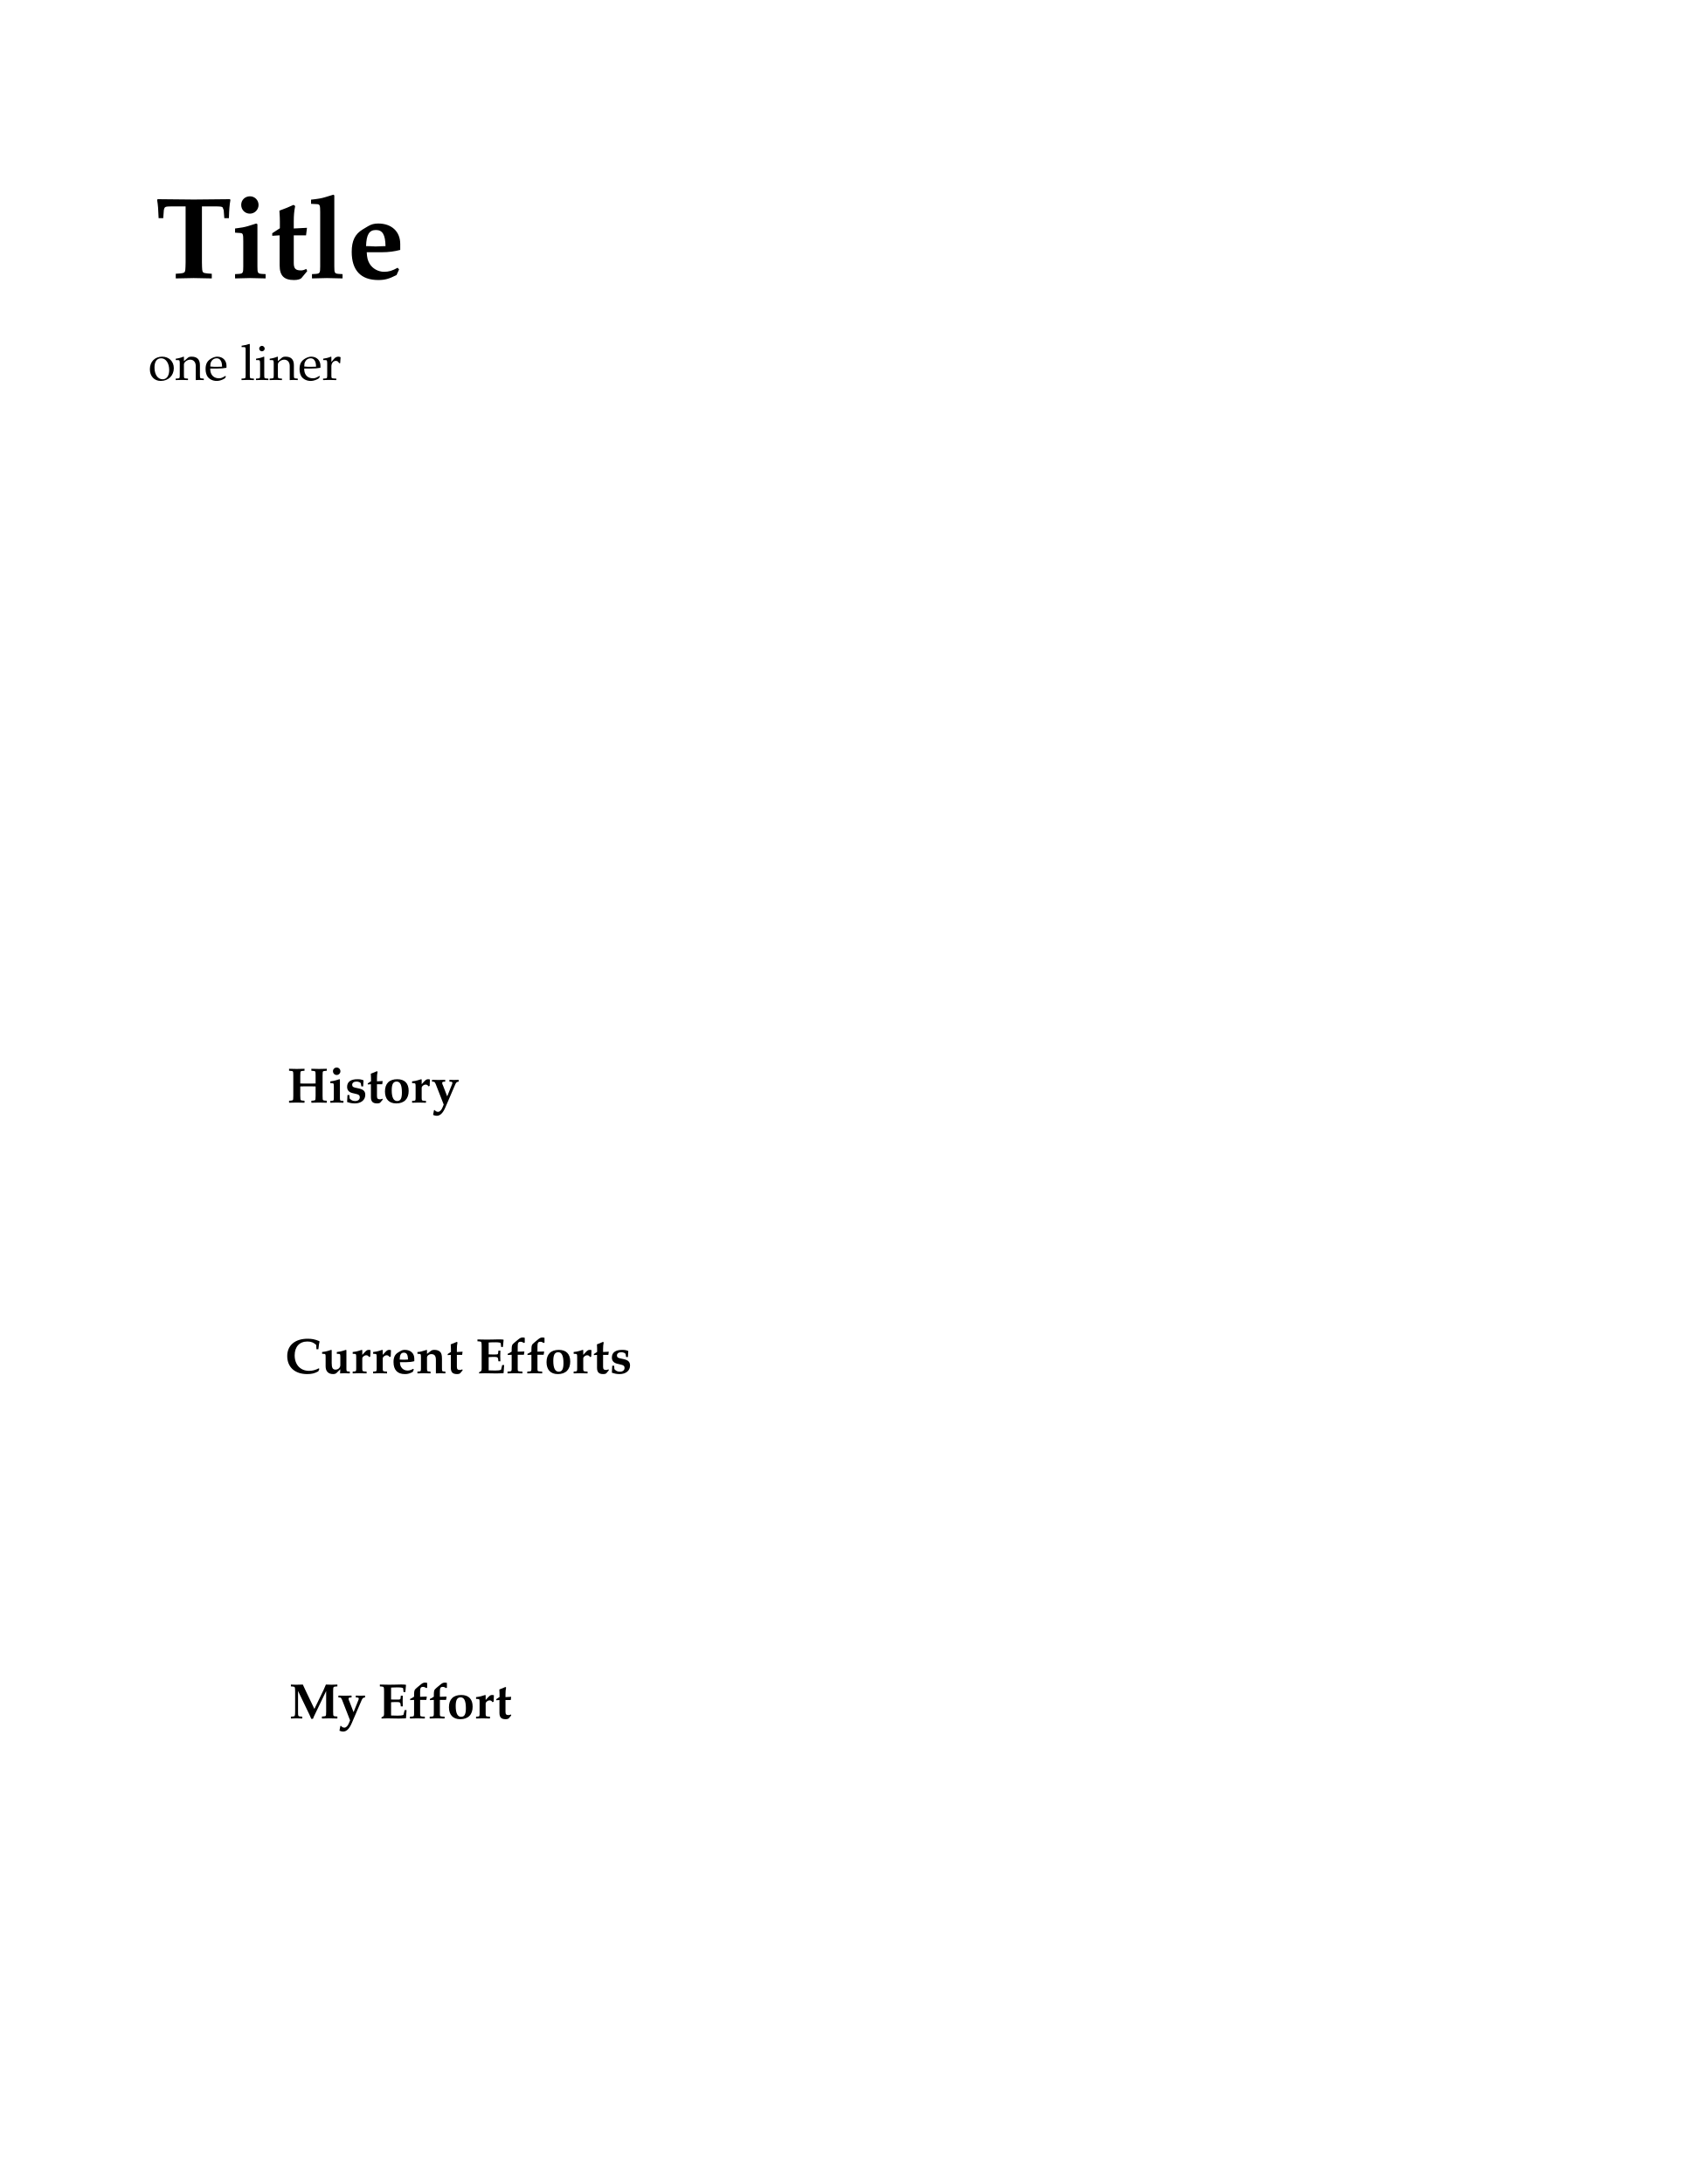
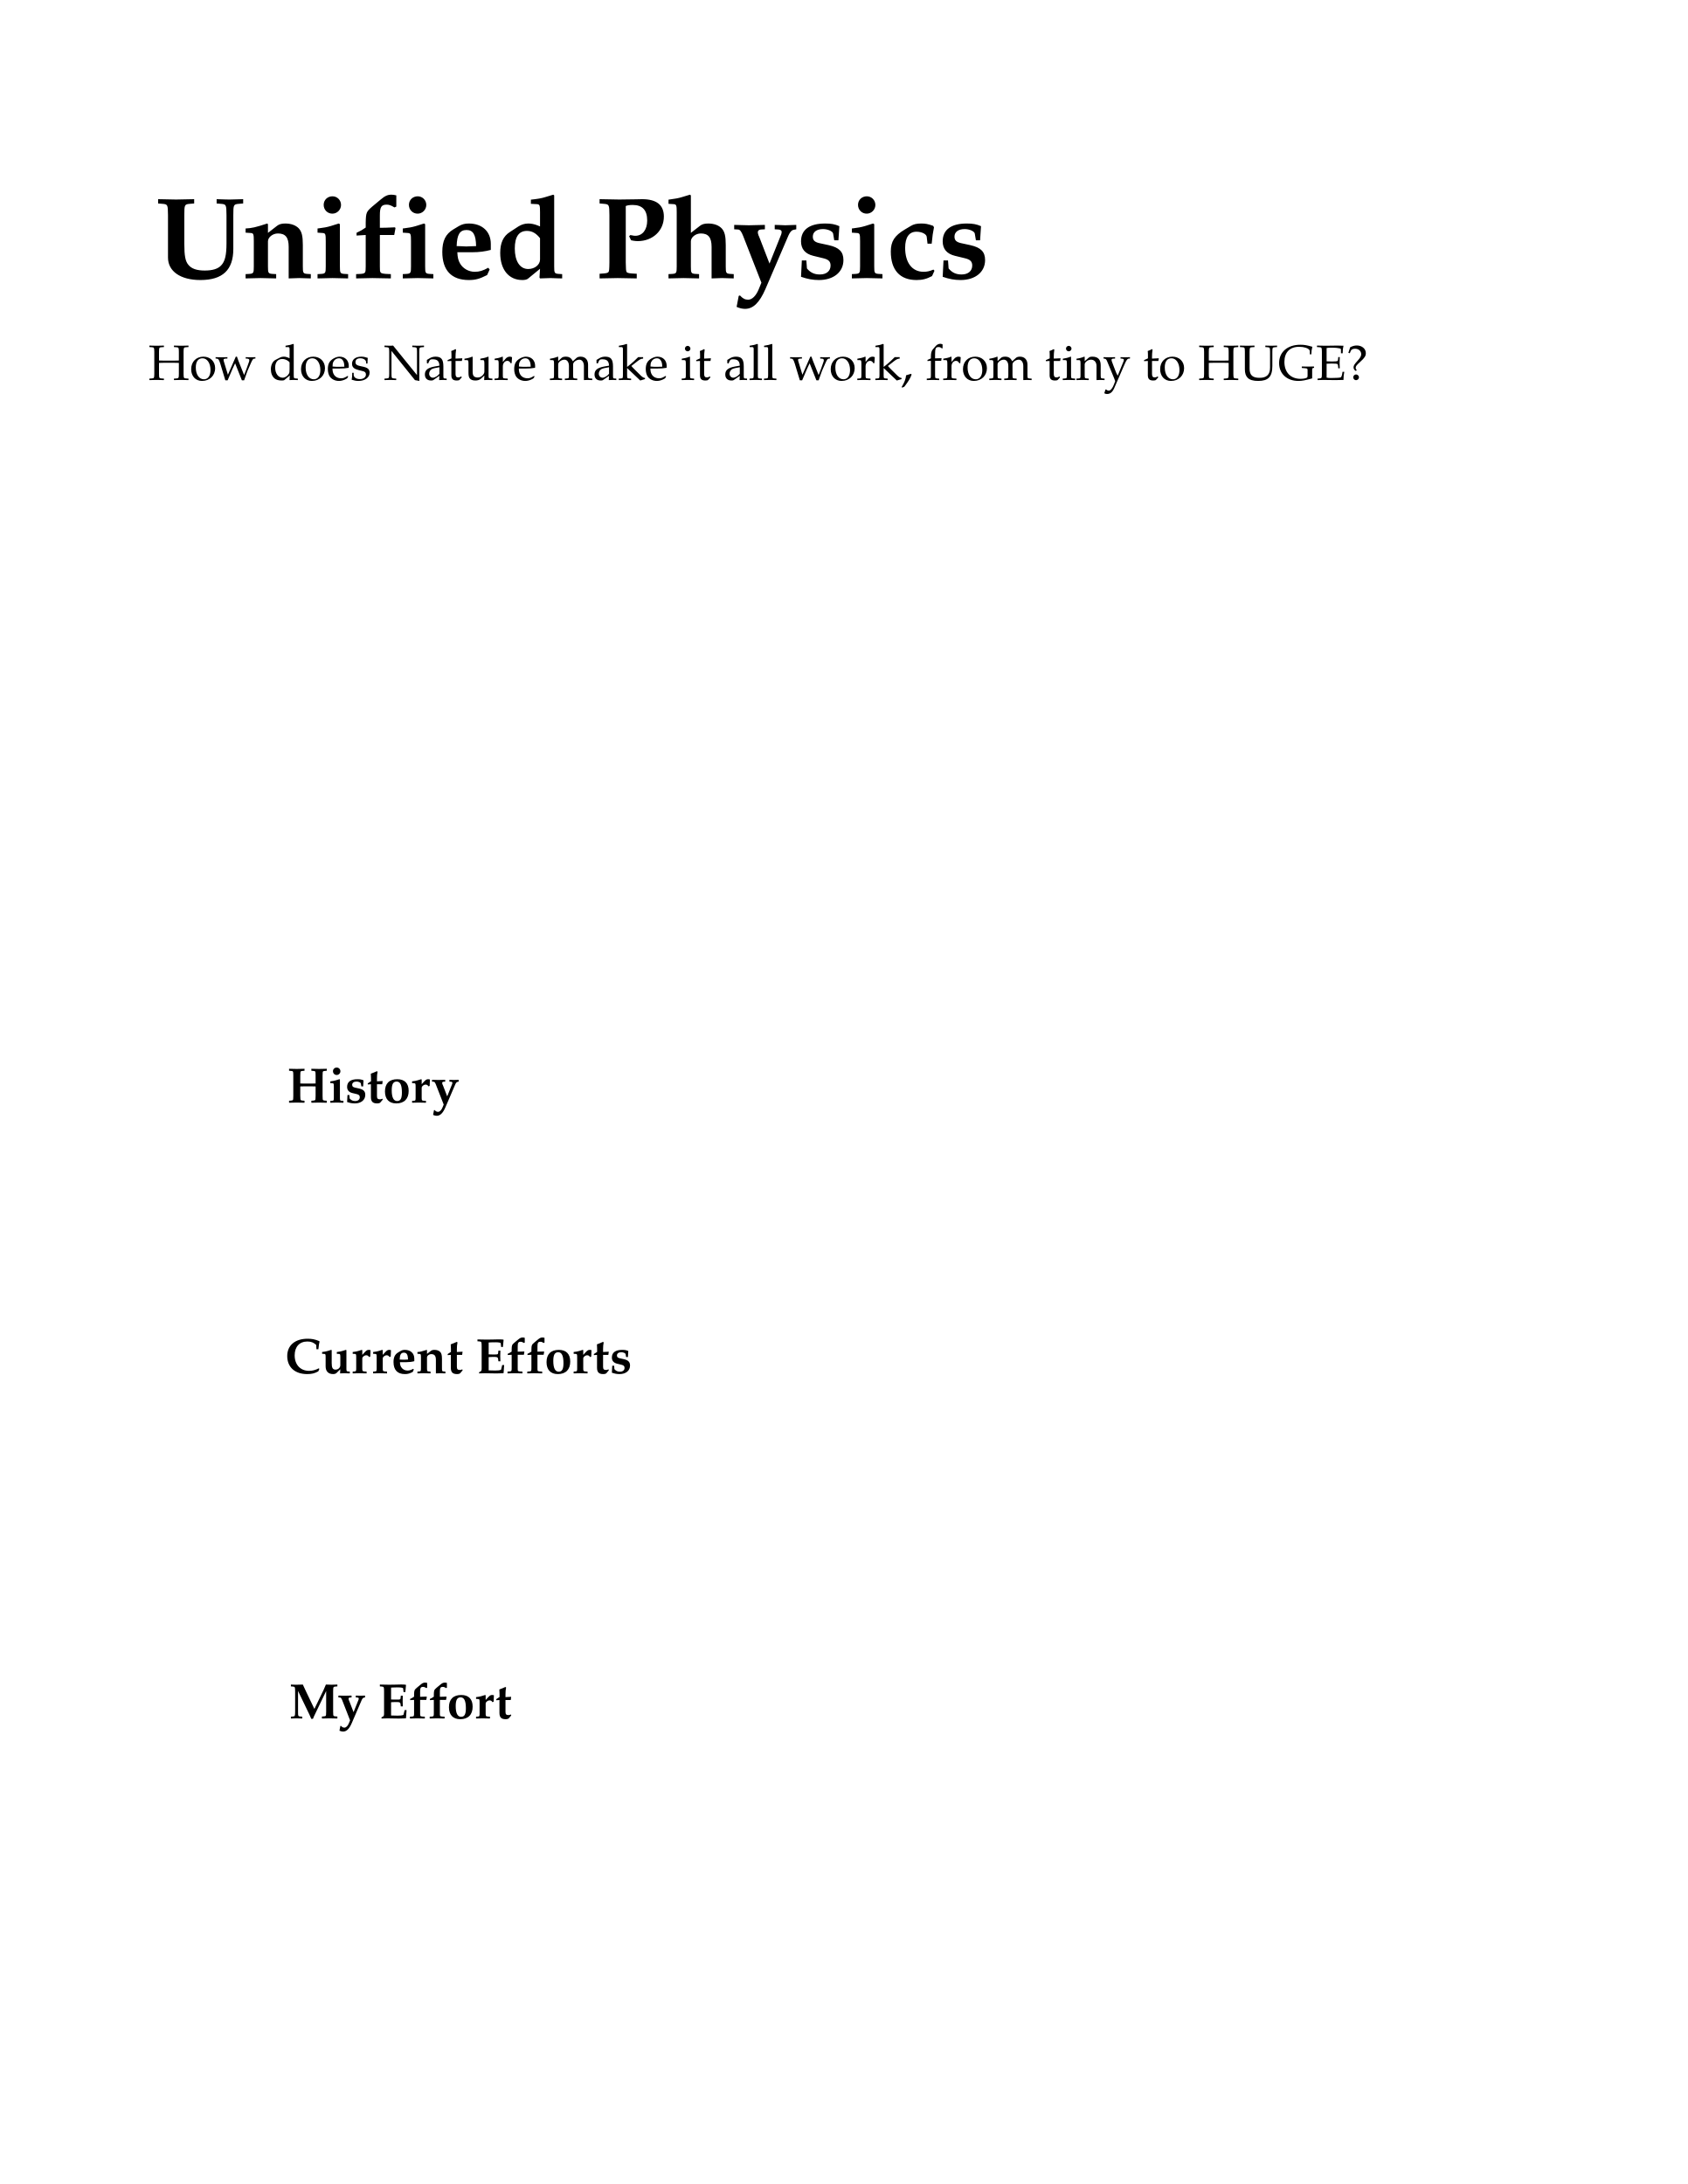
<svg xmlns="http://www.w3.org/2000/svg" width="612pt" height="792pt" id="svg3038" version="1.1">
  <defs id="defs3040">
    <marker style="overflow:visible" id="Arrow1Sstart" refX="0" refY="0" orient="auto">
      <path transform="scale(0.2,0.2)" style="fill-rule:evenodd;stroke:#000000;stroke-width:1pt;marker-start:none" d="M 0,0 5,-5 -12.5,0 5,5 0,0 z" id="path983" />
    </marker>
    <marker style="overflow:visible" id="Arrow2Send" refX="0" refY="0" orient="auto">
      <path transform="matrix(-0.3,0,0,-0.3,1.5,0)" d="M 8.719,4.034 -2.207,0.016 8.719,-4.002 c -1.745,2.372 -1.735,5.617 -6e-7,8.035 z" style="font-size:12px;fill-rule:evenodd;stroke-width:0.625;stroke-linejoin:round" id="path2148" />
    </marker>
  </defs>
  <g id="layer1">
    <text xml:space="preserve" style="font-size:24px;font-style:normal;font-variant:normal;font-weight:500;font-stretch:normal;text-align:start;line-height:125%;letter-spacing:0px;word-spacing:0px;writing-mode:lr-tb;text-anchor:start;fill:#000000;fill-opacity:1;stroke:none;font-family:URW Palladio L;-inkscape-font-specification:URW Palladio L Medium" x="75" y="134.444" id="text3047">
-       <tspan id="tspan3049" x="75" y="134.444" style="font-size:56px;font-weight:bold;-inkscape-font-specification:URW Palladio L Bold">Title</tspan>
+       <tspan id="tspan3049" x="75" y="134.444" style="font-size:56px;font-weight:bold;-inkscape-font-specification:URW Palladio L Bold">Unified Physics</tspan>
    </text>
  </g>
  <g id="layer2">
    <text xml:space="preserve" style="font-size:24px;font-style:normal;font-variant:normal;font-weight:500;font-stretch:normal;text-align:start;line-height:125%;letter-spacing:0px;word-spacing:0px;writing-mode:lr-tb;text-anchor:start;fill:#000000;fill-opacity:1;stroke:none;font-family:URW Palladio L;-inkscape-font-specification:URW Palladio L Medium" x="138.889" y="533.111" id="text3052">
      <tspan id="tspan3054" x="138.889" y="533.111" style="font-weight:bold;-inkscape-font-specification:URW Palladio L Bold">History</tspan>
      <tspan x="138.889" y="563.111" id="tspan3058" />
    </text>
    <text xml:space="preserve" style="font-size:24px;font-style:normal;font-variant:normal;font-weight:500;font-stretch:normal;text-align:start;line-height:125%;letter-spacing:0px;word-spacing:0px;writing-mode:lr-tb;text-anchor:start;fill:#000000;fill-opacity:1;stroke:none;font-family:URW Palladio L;-inkscape-font-specification:URW Palladio L Medium" x="71.693" y="183.702" id="text3476">
-       <tspan id="tspan3478" x="71.693" y="183.702">one liner</tspan>
+       <tspan id="tspan3478" x="71.693" y="183.702">How does Nature make it all work, from tiny to HUGE?</tspan>
    </text>
  </g>
  <g id="layer5">
    <text id="text3429" y="663.982" x="137.799" style="font-size:24px;font-style:normal;font-variant:normal;font-weight:500;font-stretch:normal;text-align:start;line-height:125%;letter-spacing:0px;word-spacing:0px;writing-mode:lr-tb;text-anchor:start;fill:#000000;fill-opacity:1;stroke:none;font-family:URW Palladio L;-inkscape-font-specification:URW Palladio L Medium" xml:space="preserve">
      <tspan y="663.982" x="137.799" id="tspan3444" style="font-weight:bold;-inkscape-font-specification:URW Palladio L Bold">Current Efforts</tspan>
    </text>
  </g>
  <g id="layer6">
    <text xml:space="preserve" style="font-size:24px;font-style:normal;font-variant:normal;font-weight:500;font-stretch:normal;text-align:start;line-height:125%;letter-spacing:0px;word-spacing:0px;writing-mode:lr-tb;text-anchor:start;fill:#000000;fill-opacity:1;stroke:none;font-family:URW Palladio L;-inkscape-font-specification:URW Palladio L Medium" x="139.871" y="830.851" id="text3446">
      <tspan id="tspan3448" x="139.871" y="830.851" style="font-weight:bold;-inkscape-font-specification:URW Palladio L Bold">My Effort</tspan>
      <tspan x="139.871" y="860.851" id="tspan3456" />
    </text>
  </g>
  <g id="layer4" />
</svg>
